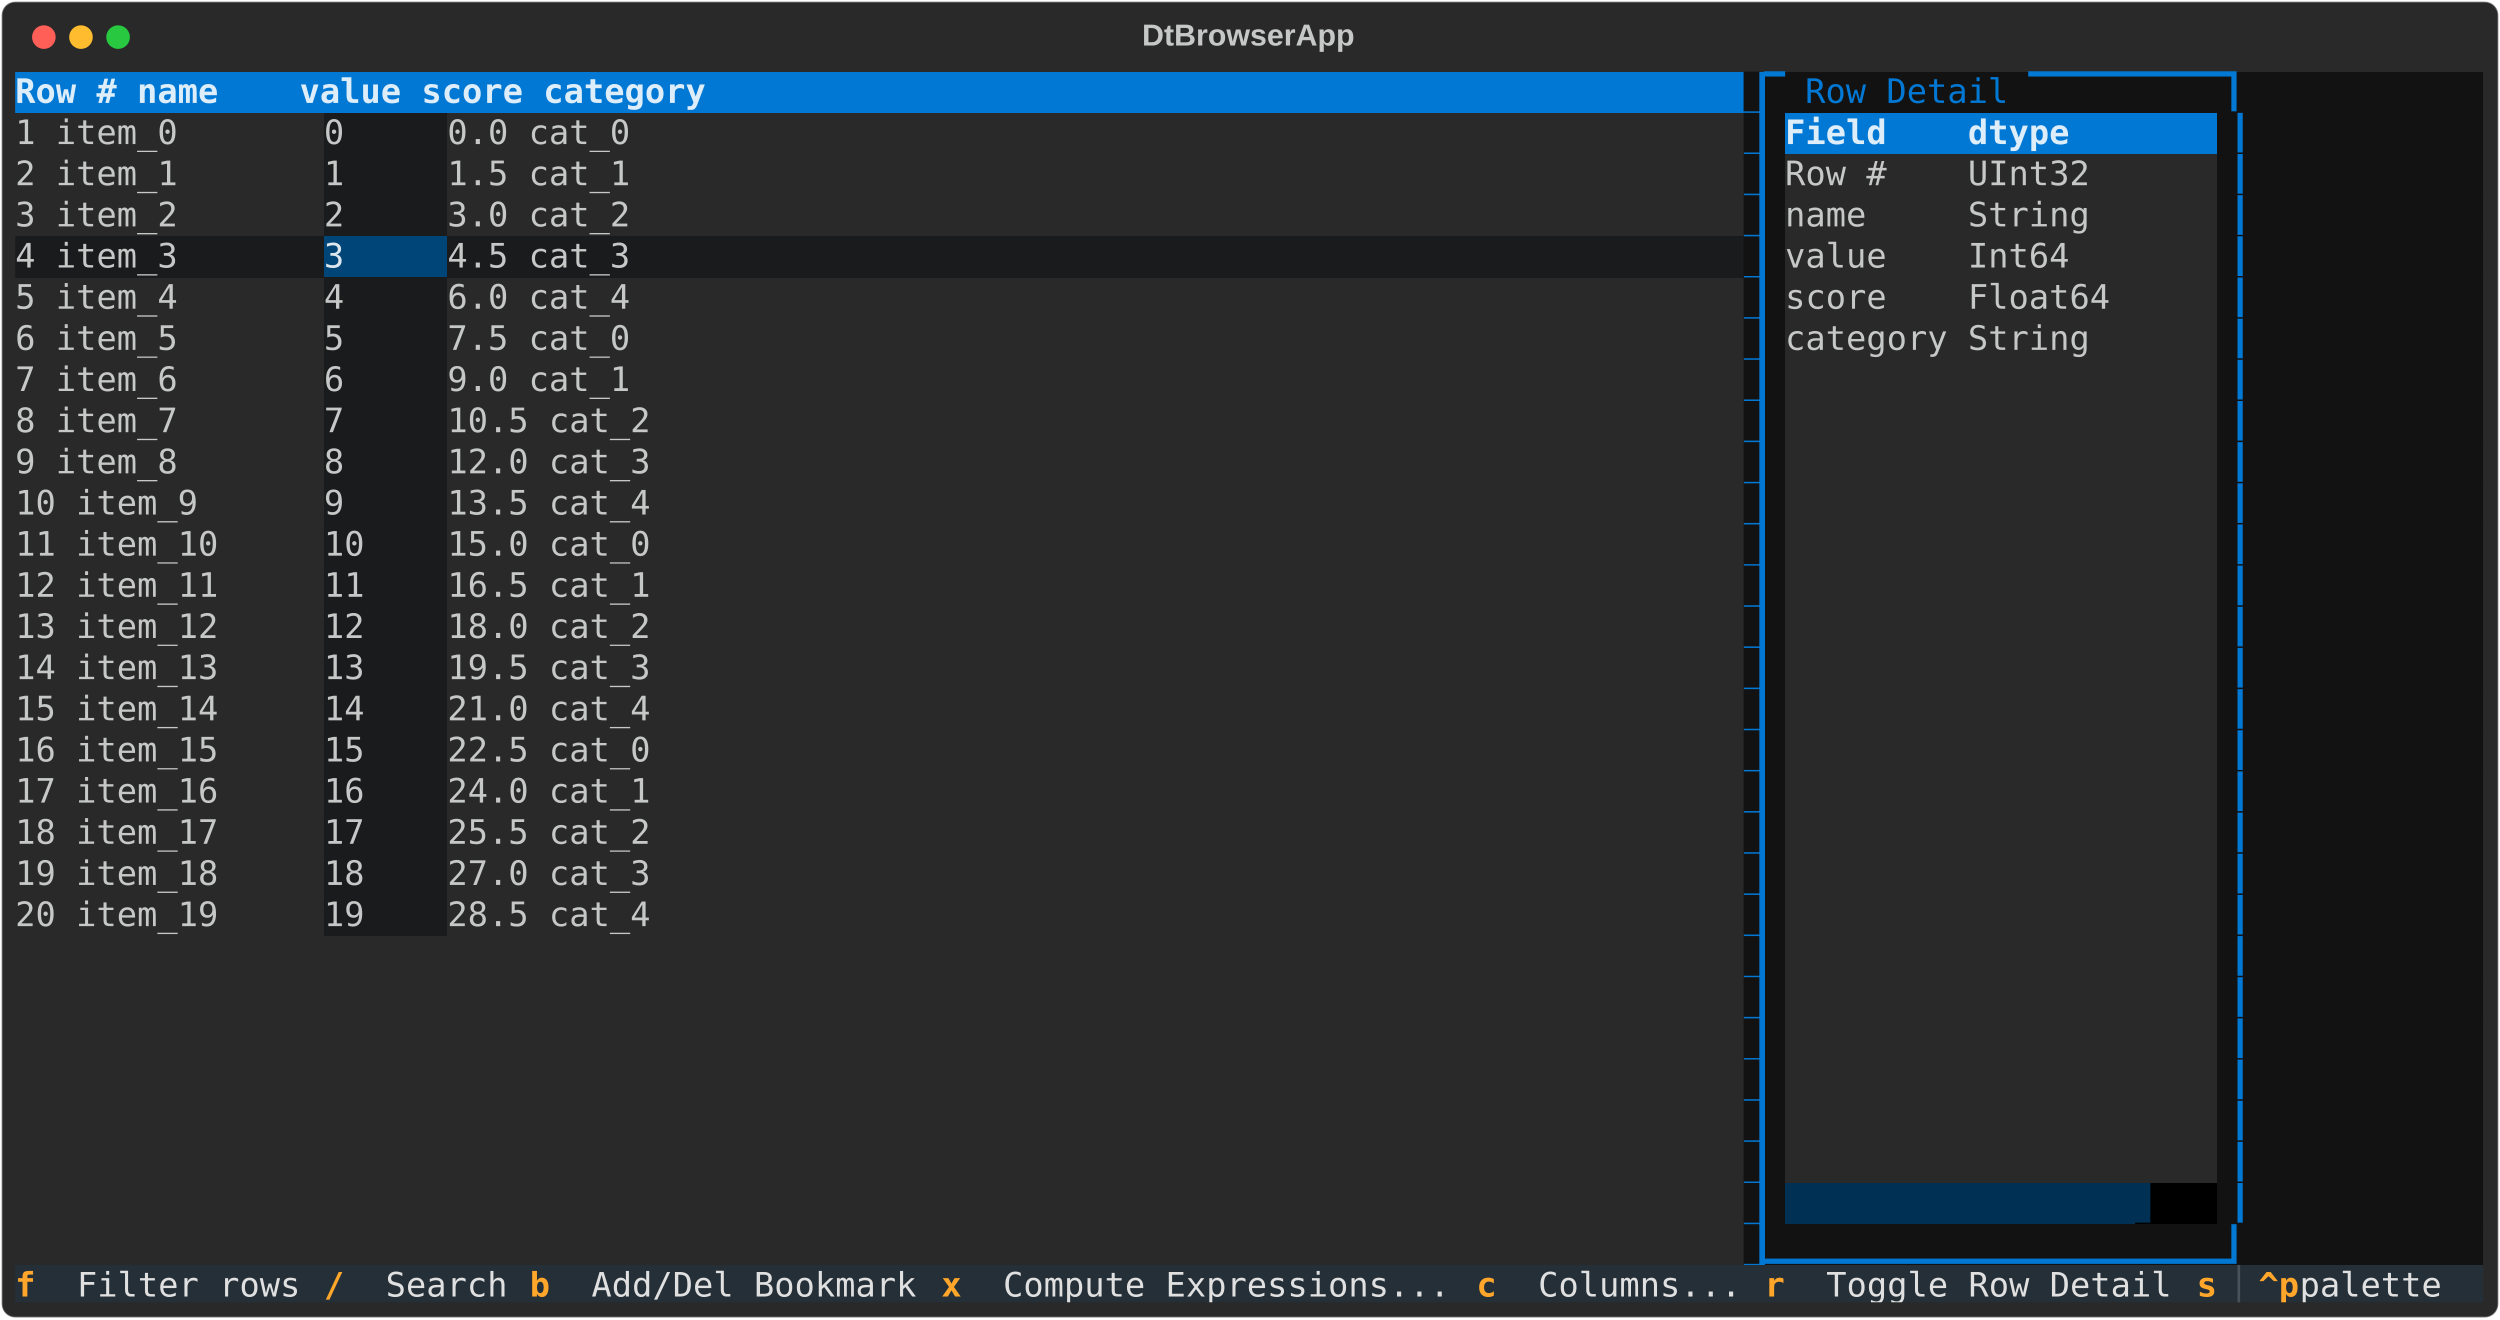
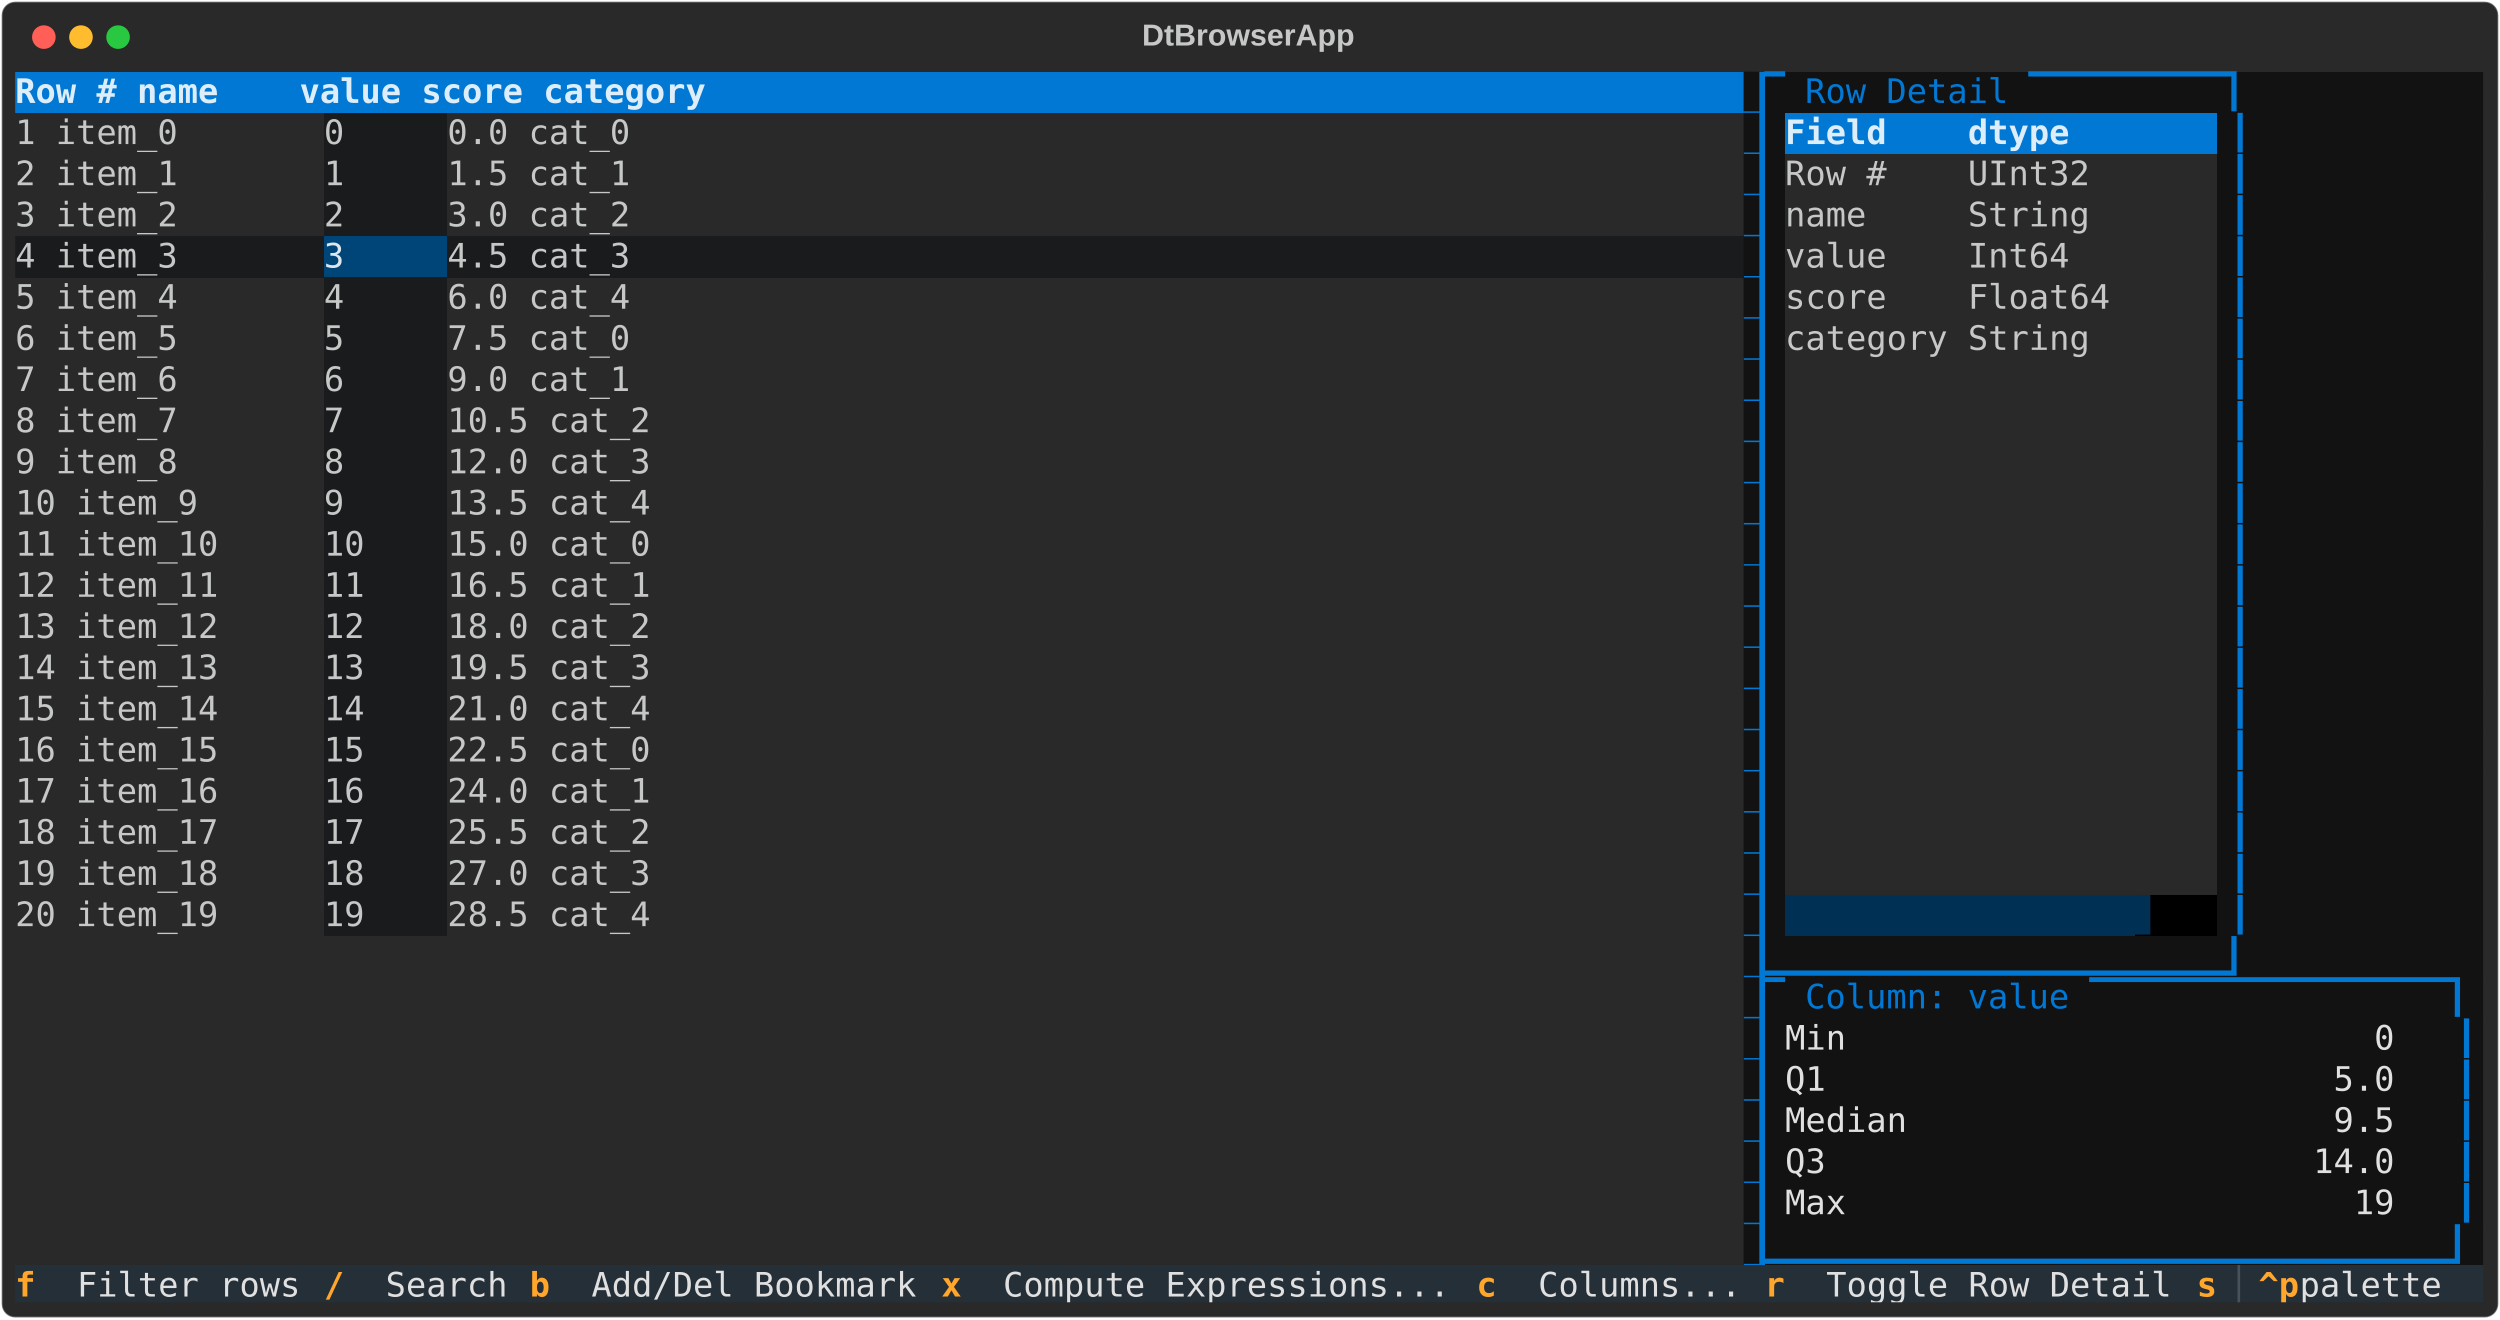
<svg xmlns="http://www.w3.org/2000/svg" class="rich-terminal" viewBox="0 0 1482 782.0">
  <style>

    @font-face {
        font-family: "Fira Code";
        src: local("FiraCode-Regular"),
                url("https://cdnjs.cloudflare.com/ajax/libs/firacode/6.2.0/woff2/FiraCode-Regular.woff2") format("woff2"),
                url("https://cdnjs.cloudflare.com/ajax/libs/firacode/6.2.0/woff/FiraCode-Regular.woff") format("woff");
        font-style: normal;
        font-weight: 400;
    }
    @font-face {
        font-family: "Fira Code";
        src: local("FiraCode-Bold"),
                url("https://cdnjs.cloudflare.com/ajax/libs/firacode/6.2.0/woff2/FiraCode-Bold.woff2") format("woff2"),
                url("https://cdnjs.cloudflare.com/ajax/libs/firacode/6.2.0/woff/FiraCode-Bold.woff") format("woff");
        font-style: bold;
        font-weight: 700;
    }

    .terminal-matrix {
        font-family: Fira Code, monospace;
        font-size: 20px;
        line-height: 24.4px;
        font-variant-east-asian: full-width;
    }

    .terminal-title {
        font-size: 18px;
        font-weight: bold;
        font-family: arial;
    }

    .terminal-r1 { fill: #ddedf9;font-weight: bold }
.terminal-r2 { fill: #121212 }
.terminal-r3 { fill: #0178d4 }
.terminal-r4 { fill: #c5c8c6 }
.terminal-r5 { fill: #dde6ed }
.terminal-r6 { fill: #003054 }
.terminal-r7 { fill: #e0e0e0 }
.terminal-r8 { fill: #ffa62b;font-weight: bold }
.terminal-r9 { fill: #495259 }
    </style>
  <defs>
    <clipPath id="terminal-clip-terminal">
      <rect x="0" y="0" width="1463.0" height="731.0" />
    </clipPath>
    <clipPath id="terminal-line-0">
      <rect x="0" y="1.5" width="1464" height="24.65" />
    </clipPath>
    <clipPath id="terminal-line-1">
      <rect x="0" y="25.9" width="1464" height="24.65" />
    </clipPath>
    <clipPath id="terminal-line-2">
      <rect x="0" y="50.3" width="1464" height="24.65" />
    </clipPath>
    <clipPath id="terminal-line-3">
      <rect x="0" y="74.7" width="1464" height="24.65" />
    </clipPath>
    <clipPath id="terminal-line-4">
      <rect x="0" y="99.1" width="1464" height="24.65" />
    </clipPath>
    <clipPath id="terminal-line-5">
      <rect x="0" y="123.5" width="1464" height="24.65" />
    </clipPath>
    <clipPath id="terminal-line-6">
      <rect x="0" y="147.9" width="1464" height="24.65" />
    </clipPath>
    <clipPath id="terminal-line-7">
      <rect x="0" y="172.3" width="1464" height="24.65" />
    </clipPath>
    <clipPath id="terminal-line-8">
      <rect x="0" y="196.7" width="1464" height="24.65" />
    </clipPath>
    <clipPath id="terminal-line-9">
      <rect x="0" y="221.1" width="1464" height="24.65" />
    </clipPath>
    <clipPath id="terminal-line-10">
      <rect x="0" y="245.5" width="1464" height="24.65" />
    </clipPath>
    <clipPath id="terminal-line-11">
      <rect x="0" y="269.9" width="1464" height="24.65" />
    </clipPath>
    <clipPath id="terminal-line-12">
      <rect x="0" y="294.3" width="1464" height="24.65" />
    </clipPath>
    <clipPath id="terminal-line-13">
      <rect x="0" y="318.7" width="1464" height="24.65" />
    </clipPath>
    <clipPath id="terminal-line-14">
      <rect x="0" y="343.1" width="1464" height="24.65" />
    </clipPath>
    <clipPath id="terminal-line-15">
      <rect x="0" y="367.5" width="1464" height="24.65" />
    </clipPath>
    <clipPath id="terminal-line-16">
      <rect x="0" y="391.9" width="1464" height="24.65" />
    </clipPath>
    <clipPath id="terminal-line-17">
      <rect x="0" y="416.3" width="1464" height="24.65" />
    </clipPath>
    <clipPath id="terminal-line-18">
      <rect x="0" y="440.7" width="1464" height="24.65" />
    </clipPath>
    <clipPath id="terminal-line-19">
      <rect x="0" y="465.1" width="1464" height="24.65" />
    </clipPath>
    <clipPath id="terminal-line-20">
      <rect x="0" y="489.5" width="1464" height="24.65" />
    </clipPath>
    <clipPath id="terminal-line-21">
      <rect x="0" y="513.9" width="1464" height="24.65" />
    </clipPath>
    <clipPath id="terminal-line-22">
      <rect x="0" y="538.3" width="1464" height="24.65" />
    </clipPath>
    <clipPath id="terminal-line-23">
      <rect x="0" y="562.7" width="1464" height="24.65" />
    </clipPath>
    <clipPath id="terminal-line-24">
      <rect x="0" y="587.1" width="1464" height="24.65" />
    </clipPath>
    <clipPath id="terminal-line-25">
      <rect x="0" y="611.5" width="1464" height="24.65" />
    </clipPath>
    <clipPath id="terminal-line-26">
      <rect x="0" y="635.9" width="1464" height="24.65" />
    </clipPath>
    <clipPath id="terminal-line-27">
      <rect x="0" y="660.3" width="1464" height="24.65" />
    </clipPath>
    <clipPath id="terminal-line-28">
      <rect x="0" y="684.7" width="1464" height="24.65" />
    </clipPath>
  </defs>
  <rect fill="#292929" stroke="rgba(255,255,255,0.35)" stroke-width="1" x="1" y="1" width="1480" height="780" rx="8" />
  <text class="terminal-title" fill="#c5c8c6" text-anchor="middle" x="740" y="27">DtBrowserApp</text>
  <g transform="translate(26,22)">
    <circle cx="0" cy="0" r="7" fill="#ff5f57" />
    <circle cx="22" cy="0" r="7" fill="#febc2e" />
    <circle cx="44" cy="0" r="7" fill="#28c840" />
  </g>
  <g transform="translate(9, 41)" clip-path="url(#terminal-clip-terminal)">
    <rect fill="#0178d4" x="0" y="1.5" width="1024.8" height="24.65" shape-rendering="crispEdges" />
    <rect fill="#0178d4" x="1024.8" y="1.5" width="12.2" height="24.65" shape-rendering="crispEdges" />
    <rect fill="#121212" x="1037" y="1.5" width="292.8" height="24.65" shape-rendering="crispEdges" />
    <rect fill="#121212" x="1329.8" y="1.5" width="134.2" height="24.65" shape-rendering="crispEdges" />
    <rect fill="#1a1b1c" x="183" y="25.9" width="73.2" height="24.65" shape-rendering="crispEdges" />
    <rect fill="#0178d4" x="1024.8" y="25.9" width="12.2" height="24.65" shape-rendering="crispEdges" />
    <rect fill="#121212" x="1037" y="25.9" width="12.2" height="24.65" shape-rendering="crispEdges" />
    <rect fill="#0178d4" x="1049.2" y="25.9" width="256.2" height="24.65" shape-rendering="crispEdges" />
    <rect fill="#121212" x="1305.4" y="25.9" width="12.2" height="24.65" shape-rendering="crispEdges" />
    <rect fill="#121212" x="1317.6" y="25.9" width="12.2" height="24.65" shape-rendering="crispEdges" />
    <rect fill="#121212" x="1329.8" y="25.9" width="134.2" height="24.65" shape-rendering="crispEdges" />
    <rect fill="#1a1b1c" x="183" y="50.3" width="73.2" height="24.65" shape-rendering="crispEdges" />
    <rect fill="#0178d4" x="1024.8" y="50.3" width="12.2" height="24.65" shape-rendering="crispEdges" />
    <rect fill="#121212" x="1037" y="50.3" width="12.2" height="24.65" shape-rendering="crispEdges" />
    <rect fill="#121212" x="1305.4" y="50.3" width="12.2" height="24.65" shape-rendering="crispEdges" />
    <rect fill="#121212" x="1317.6" y="50.3" width="12.2" height="24.65" shape-rendering="crispEdges" />
    <rect fill="#121212" x="1329.8" y="50.3" width="134.2" height="24.65" shape-rendering="crispEdges" />
    <rect fill="#1a1b1c" x="183" y="74.7" width="73.2" height="24.65" shape-rendering="crispEdges" />
    <rect fill="#0178d4" x="1024.8" y="74.7" width="12.2" height="24.65" shape-rendering="crispEdges" />
    <rect fill="#121212" x="1037" y="74.7" width="12.2" height="24.65" shape-rendering="crispEdges" />
    <rect fill="#121212" x="1305.4" y="74.7" width="12.2" height="24.65" shape-rendering="crispEdges" />
    <rect fill="#121212" x="1317.6" y="74.7" width="12.2" height="24.65" shape-rendering="crispEdges" />
    <rect fill="#121212" x="1329.8" y="74.7" width="134.2" height="24.65" shape-rendering="crispEdges" />
    <rect fill="#1a1b1c" x="0" y="99.1" width="183" height="24.65" shape-rendering="crispEdges" />
    <rect fill="#004578" x="183" y="99.1" width="73.2" height="24.65" shape-rendering="crispEdges" />
    <rect fill="#1a1b1c" x="256.2" y="99.1" width="768.6" height="24.65" shape-rendering="crispEdges" />
    <rect fill="#0178d4" x="1024.8" y="99.1" width="12.2" height="24.65" shape-rendering="crispEdges" />
    <rect fill="#121212" x="1037" y="99.1" width="12.2" height="24.65" shape-rendering="crispEdges" />
    <rect fill="#121212" x="1305.4" y="99.1" width="12.2" height="24.65" shape-rendering="crispEdges" />
    <rect fill="#121212" x="1317.6" y="99.1" width="12.2" height="24.65" shape-rendering="crispEdges" />
    <rect fill="#121212" x="1329.8" y="99.1" width="134.2" height="24.65" shape-rendering="crispEdges" />
    <rect fill="#1a1b1c" x="183" y="123.5" width="73.2" height="24.65" shape-rendering="crispEdges" />
    <rect fill="#0178d4" x="1024.8" y="123.5" width="12.2" height="24.65" shape-rendering="crispEdges" />
    <rect fill="#121212" x="1037" y="123.5" width="12.2" height="24.65" shape-rendering="crispEdges" />
    <rect fill="#121212" x="1305.4" y="123.5" width="12.2" height="24.65" shape-rendering="crispEdges" />
    <rect fill="#121212" x="1317.6" y="123.5" width="12.2" height="24.65" shape-rendering="crispEdges" />
    <rect fill="#121212" x="1329.8" y="123.5" width="134.2" height="24.65" shape-rendering="crispEdges" />
    <rect fill="#1a1b1c" x="183" y="147.9" width="73.2" height="24.65" shape-rendering="crispEdges" />
    <rect fill="#0178d4" x="1024.8" y="147.9" width="12.2" height="24.65" shape-rendering="crispEdges" />
    <rect fill="#121212" x="1037" y="147.9" width="12.2" height="24.65" shape-rendering="crispEdges" />
    <rect fill="#121212" x="1305.4" y="147.9" width="12.2" height="24.65" shape-rendering="crispEdges" />
    <rect fill="#121212" x="1317.6" y="147.9" width="12.2" height="24.65" shape-rendering="crispEdges" />
    <rect fill="#121212" x="1329.8" y="147.9" width="134.2" height="24.65" shape-rendering="crispEdges" />
    <rect fill="#1a1b1c" x="183" y="172.3" width="73.2" height="24.65" shape-rendering="crispEdges" />
    <rect fill="#0178d4" x="1024.8" y="172.3" width="12.2" height="24.65" shape-rendering="crispEdges" />
    <rect fill="#121212" x="1037" y="172.3" width="12.2" height="24.65" shape-rendering="crispEdges" />
    <rect fill="#121212" x="1305.4" y="172.3" width="12.2" height="24.65" shape-rendering="crispEdges" />
    <rect fill="#121212" x="1317.6" y="172.3" width="12.2" height="24.65" shape-rendering="crispEdges" />
    <rect fill="#121212" x="1329.8" y="172.3" width="134.2" height="24.65" shape-rendering="crispEdges" />
    <rect fill="#1a1b1c" x="183" y="196.7" width="73.2" height="24.65" shape-rendering="crispEdges" />
    <rect fill="#0178d4" x="1024.8" y="196.7" width="12.2" height="24.65" shape-rendering="crispEdges" />
    <rect fill="#121212" x="1037" y="196.7" width="12.2" height="24.65" shape-rendering="crispEdges" />
    <rect fill="#121212" x="1305.4" y="196.7" width="12.2" height="24.65" shape-rendering="crispEdges" />
    <rect fill="#121212" x="1317.6" y="196.7" width="12.2" height="24.65" shape-rendering="crispEdges" />
    <rect fill="#121212" x="1329.8" y="196.7" width="134.2" height="24.65" shape-rendering="crispEdges" />
    <rect fill="#1a1b1c" x="183" y="221.1" width="73.2" height="24.65" shape-rendering="crispEdges" />
    <rect fill="#0178d4" x="1024.8" y="221.1" width="12.2" height="24.65" shape-rendering="crispEdges" />
    <rect fill="#121212" x="1037" y="221.1" width="12.2" height="24.65" shape-rendering="crispEdges" />
    <rect fill="#121212" x="1305.4" y="221.1" width="12.2" height="24.65" shape-rendering="crispEdges" />
    <rect fill="#121212" x="1317.6" y="221.1" width="12.2" height="24.65" shape-rendering="crispEdges" />
    <rect fill="#121212" x="1329.8" y="221.1" width="134.2" height="24.65" shape-rendering="crispEdges" />
    <rect fill="#1a1b1c" x="183" y="245.5" width="73.2" height="24.65" shape-rendering="crispEdges" />
    <rect fill="#0178d4" x="1024.8" y="245.5" width="12.2" height="24.65" shape-rendering="crispEdges" />
    <rect fill="#121212" x="1037" y="245.5" width="12.2" height="24.65" shape-rendering="crispEdges" />
    <rect fill="#121212" x="1305.4" y="245.5" width="12.2" height="24.65" shape-rendering="crispEdges" />
    <rect fill="#121212" x="1317.6" y="245.5" width="12.2" height="24.65" shape-rendering="crispEdges" />
    <rect fill="#121212" x="1329.8" y="245.5" width="134.2" height="24.65" shape-rendering="crispEdges" />
    <rect fill="#1a1b1c" x="183" y="269.9" width="73.2" height="24.65" shape-rendering="crispEdges" />
    <rect fill="#0178d4" x="1024.8" y="269.9" width="12.2" height="24.65" shape-rendering="crispEdges" />
    <rect fill="#121212" x="1037" y="269.9" width="12.2" height="24.65" shape-rendering="crispEdges" />
    <rect fill="#121212" x="1305.4" y="269.9" width="12.2" height="24.65" shape-rendering="crispEdges" />
    <rect fill="#121212" x="1317.6" y="269.9" width="12.2" height="24.65" shape-rendering="crispEdges" />
    <rect fill="#121212" x="1329.8" y="269.9" width="134.2" height="24.65" shape-rendering="crispEdges" />
    <rect fill="#1a1b1c" x="183" y="294.3" width="73.2" height="24.65" shape-rendering="crispEdges" />
    <rect fill="#0178d4" x="1024.8" y="294.3" width="12.2" height="24.65" shape-rendering="crispEdges" />
    <rect fill="#121212" x="1037" y="294.3" width="12.2" height="24.65" shape-rendering="crispEdges" />
    <rect fill="#121212" x="1305.4" y="294.3" width="12.2" height="24.65" shape-rendering="crispEdges" />
    <rect fill="#121212" x="1317.6" y="294.3" width="12.2" height="24.65" shape-rendering="crispEdges" />
    <rect fill="#121212" x="1329.8" y="294.3" width="134.2" height="24.65" shape-rendering="crispEdges" />
    <rect fill="#1a1b1c" x="183" y="318.7" width="73.2" height="24.65" shape-rendering="crispEdges" />
    <rect fill="#0178d4" x="1024.8" y="318.7" width="12.2" height="24.65" shape-rendering="crispEdges" />
    <rect fill="#121212" x="1037" y="318.7" width="12.2" height="24.65" shape-rendering="crispEdges" />
    <rect fill="#121212" x="1305.4" y="318.7" width="12.2" height="24.65" shape-rendering="crispEdges" />
    <rect fill="#121212" x="1317.6" y="318.7" width="12.2" height="24.65" shape-rendering="crispEdges" />
    <rect fill="#121212" x="1329.8" y="318.7" width="134.2" height="24.65" shape-rendering="crispEdges" />
    <rect fill="#1a1b1c" x="183" y="343.1" width="73.2" height="24.65" shape-rendering="crispEdges" />
    <rect fill="#0178d4" x="1024.8" y="343.1" width="12.2" height="24.65" shape-rendering="crispEdges" />
    <rect fill="#121212" x="1037" y="343.1" width="12.2" height="24.65" shape-rendering="crispEdges" />
    <rect fill="#121212" x="1305.4" y="343.1" width="12.2" height="24.65" shape-rendering="crispEdges" />
    <rect fill="#121212" x="1317.6" y="343.1" width="12.2" height="24.65" shape-rendering="crispEdges" />
    <rect fill="#121212" x="1329.8" y="343.1" width="134.2" height="24.65" shape-rendering="crispEdges" />
    <rect fill="#1a1b1c" x="183" y="367.5" width="73.2" height="24.65" shape-rendering="crispEdges" />
    <rect fill="#0178d4" x="1024.8" y="367.5" width="12.2" height="24.65" shape-rendering="crispEdges" />
    <rect fill="#121212" x="1037" y="367.5" width="12.2" height="24.65" shape-rendering="crispEdges" />
    <rect fill="#121212" x="1305.4" y="367.5" width="12.2" height="24.65" shape-rendering="crispEdges" />
    <rect fill="#121212" x="1317.6" y="367.5" width="12.2" height="24.65" shape-rendering="crispEdges" />
    <rect fill="#121212" x="1329.8" y="367.5" width="134.2" height="24.65" shape-rendering="crispEdges" />
    <rect fill="#1a1b1c" x="183" y="391.9" width="73.2" height="24.65" shape-rendering="crispEdges" />
    <rect fill="#0178d4" x="1024.8" y="391.9" width="12.2" height="24.65" shape-rendering="crispEdges" />
    <rect fill="#121212" x="1037" y="391.9" width="12.2" height="24.65" shape-rendering="crispEdges" />
    <rect fill="#121212" x="1305.4" y="391.9" width="12.2" height="24.65" shape-rendering="crispEdges" />
    <rect fill="#121212" x="1317.6" y="391.9" width="12.2" height="24.65" shape-rendering="crispEdges" />
    <rect fill="#121212" x="1329.8" y="391.9" width="134.2" height="24.65" shape-rendering="crispEdges" />
    <rect fill="#1a1b1c" x="183" y="416.3" width="73.2" height="24.65" shape-rendering="crispEdges" />
    <rect fill="#0178d4" x="1024.8" y="416.3" width="12.2" height="24.65" shape-rendering="crispEdges" />
    <rect fill="#121212" x="1037" y="416.3" width="12.2" height="24.65" shape-rendering="crispEdges" />
    <rect fill="#121212" x="1305.4" y="416.3" width="12.2" height="24.65" shape-rendering="crispEdges" />
    <rect fill="#121212" x="1317.6" y="416.3" width="12.2" height="24.65" shape-rendering="crispEdges" />
    <rect fill="#121212" x="1329.8" y="416.3" width="134.2" height="24.65" shape-rendering="crispEdges" />
    <rect fill="#1a1b1c" x="183" y="440.7" width="73.2" height="24.65" shape-rendering="crispEdges" />
    <rect fill="#0178d4" x="1024.8" y="440.7" width="12.2" height="24.65" shape-rendering="crispEdges" />
    <rect fill="#121212" x="1037" y="440.7" width="12.2" height="24.65" shape-rendering="crispEdges" />
    <rect fill="#121212" x="1305.4" y="440.7" width="12.2" height="24.65" shape-rendering="crispEdges" />
    <rect fill="#121212" x="1317.6" y="440.7" width="12.2" height="24.65" shape-rendering="crispEdges" />
    <rect fill="#121212" x="1329.8" y="440.7" width="134.2" height="24.65" shape-rendering="crispEdges" />
    <rect fill="#1a1b1c" x="183" y="465.1" width="73.2" height="24.65" shape-rendering="crispEdges" />
    <rect fill="#0178d4" x="1024.8" y="465.1" width="12.2" height="24.65" shape-rendering="crispEdges" />
    <rect fill="#121212" x="1037" y="465.1" width="12.2" height="24.65" shape-rendering="crispEdges" />
    <rect fill="#121212" x="1305.4" y="465.1" width="12.2" height="24.65" shape-rendering="crispEdges" />
    <rect fill="#121212" x="1317.6" y="465.1" width="12.2" height="24.65" shape-rendering="crispEdges" />
    <rect fill="#121212" x="1329.8" y="465.1" width="134.2" height="24.65" shape-rendering="crispEdges" />
    <rect fill="#1a1b1c" x="183" y="489.5" width="73.2" height="24.65" shape-rendering="crispEdges" />
    <rect fill="#0178d4" x="1024.8" y="489.5" width="12.2" height="24.65" shape-rendering="crispEdges" />
    <rect fill="#121212" x="1037" y="489.5" width="12.2" height="24.65" shape-rendering="crispEdges" />
+     <rect fill="#003054" x="1049.2" y="489.5" width="207.4" height="24.65" shape-rendering="crispEdges" />
+     <rect fill="#000000" x="1256.6" y="489.5" width="12.2" height="24.65" shape-rendering="crispEdges" />
+     <rect fill="#000000" x="1268.8" y="489.5" width="36.6" height="24.65" shape-rendering="crispEdges" />
    <rect fill="#121212" x="1305.4" y="489.5" width="12.2" height="24.65" shape-rendering="crispEdges" />
    <rect fill="#121212" x="1317.6" y="489.5" width="12.2" height="24.65" shape-rendering="crispEdges" />
    <rect fill="#121212" x="1329.8" y="489.5" width="134.2" height="24.65" shape-rendering="crispEdges" />
    <rect fill="#0178d4" x="1024.8" y="513.9" width="12.2" height="24.65" shape-rendering="crispEdges" />
-     <rect fill="#121212" x="1037" y="513.9" width="12.2" height="24.65" shape-rendering="crispEdges" />
-     <rect fill="#121212" x="1305.4" y="513.9" width="12.2" height="24.65" shape-rendering="crispEdges" />
-     <rect fill="#121212" x="1317.6" y="513.9" width="12.2" height="24.65" shape-rendering="crispEdges" />
+     <rect fill="#121212" x="1037" y="513.9" width="292.8" height="24.65" shape-rendering="crispEdges" />
    <rect fill="#121212" x="1329.8" y="513.9" width="134.2" height="24.65" shape-rendering="crispEdges" />
    <rect fill="#0178d4" x="1024.8" y="538.3" width="12.2" height="24.65" shape-rendering="crispEdges" />
-     <rect fill="#121212" x="1037" y="538.3" width="12.2" height="24.65" shape-rendering="crispEdges" />
-     <rect fill="#121212" x="1305.4" y="538.3" width="12.2" height="24.65" shape-rendering="crispEdges" />
-     <rect fill="#121212" x="1317.6" y="538.3" width="12.2" height="24.65" shape-rendering="crispEdges" />
-     <rect fill="#121212" x="1329.8" y="538.3" width="134.2" height="24.65" shape-rendering="crispEdges" />
+     <rect fill="#121212" x="1037" y="538.3" width="427" height="24.65" shape-rendering="crispEdges" />
    <rect fill="#0178d4" x="1024.8" y="562.7" width="12.2" height="24.65" shape-rendering="crispEdges" />
    <rect fill="#121212" x="1037" y="562.7" width="12.2" height="24.65" shape-rendering="crispEdges" />
-     <rect fill="#121212" x="1305.4" y="562.7" width="12.2" height="24.65" shape-rendering="crispEdges" />
-     <rect fill="#121212" x="1317.6" y="562.7" width="12.2" height="24.65" shape-rendering="crispEdges" />
-     <rect fill="#121212" x="1329.8" y="562.7" width="134.2" height="24.65" shape-rendering="crispEdges" />
+     <rect fill="#121212" x="1049.2" y="562.7" width="390.4" height="24.65" shape-rendering="crispEdges" />
+     <rect fill="#121212" x="1439.6" y="562.7" width="12.2" height="24.65" shape-rendering="crispEdges" />
+     <rect fill="#121212" x="1451.8" y="562.7" width="12.2" height="24.65" shape-rendering="crispEdges" />
    <rect fill="#0178d4" x="1024.8" y="587.1" width="12.2" height="24.65" shape-rendering="crispEdges" />
    <rect fill="#121212" x="1037" y="587.1" width="12.2" height="24.65" shape-rendering="crispEdges" />
-     <rect fill="#121212" x="1305.4" y="587.1" width="12.2" height="24.65" shape-rendering="crispEdges" />
-     <rect fill="#121212" x="1317.6" y="587.1" width="12.2" height="24.65" shape-rendering="crispEdges" />
-     <rect fill="#121212" x="1329.8" y="587.1" width="134.2" height="24.65" shape-rendering="crispEdges" />
+     <rect fill="#121212" x="1049.2" y="587.1" width="390.4" height="24.65" shape-rendering="crispEdges" />
+     <rect fill="#121212" x="1439.6" y="587.1" width="12.2" height="24.65" shape-rendering="crispEdges" />
+     <rect fill="#121212" x="1451.8" y="587.1" width="12.2" height="24.65" shape-rendering="crispEdges" />
    <rect fill="#0178d4" x="1024.8" y="611.5" width="12.2" height="24.65" shape-rendering="crispEdges" />
    <rect fill="#121212" x="1037" y="611.5" width="12.2" height="24.65" shape-rendering="crispEdges" />
-     <rect fill="#121212" x="1305.4" y="611.5" width="12.2" height="24.65" shape-rendering="crispEdges" />
-     <rect fill="#121212" x="1317.6" y="611.5" width="12.2" height="24.65" shape-rendering="crispEdges" />
-     <rect fill="#121212" x="1329.8" y="611.5" width="134.2" height="24.65" shape-rendering="crispEdges" />
+     <rect fill="#121212" x="1049.2" y="611.5" width="390.4" height="24.65" shape-rendering="crispEdges" />
+     <rect fill="#121212" x="1439.6" y="611.5" width="12.2" height="24.65" shape-rendering="crispEdges" />
+     <rect fill="#121212" x="1451.8" y="611.5" width="12.2" height="24.65" shape-rendering="crispEdges" />
    <rect fill="#0178d4" x="1024.8" y="635.9" width="12.2" height="24.65" shape-rendering="crispEdges" />
    <rect fill="#121212" x="1037" y="635.9" width="12.2" height="24.65" shape-rendering="crispEdges" />
-     <rect fill="#121212" x="1305.4" y="635.9" width="12.2" height="24.65" shape-rendering="crispEdges" />
-     <rect fill="#121212" x="1317.6" y="635.9" width="12.2" height="24.65" shape-rendering="crispEdges" />
-     <rect fill="#121212" x="1329.8" y="635.9" width="134.2" height="24.65" shape-rendering="crispEdges" />
+     <rect fill="#121212" x="1049.2" y="635.9" width="390.4" height="24.65" shape-rendering="crispEdges" />
+     <rect fill="#121212" x="1439.6" y="635.9" width="12.2" height="24.65" shape-rendering="crispEdges" />
+     <rect fill="#121212" x="1451.8" y="635.9" width="12.2" height="24.65" shape-rendering="crispEdges" />
    <rect fill="#0178d4" x="1024.8" y="660.3" width="12.2" height="24.65" shape-rendering="crispEdges" />
    <rect fill="#121212" x="1037" y="660.3" width="12.2" height="24.65" shape-rendering="crispEdges" />
-     <rect fill="#003054" x="1049.2" y="660.3" width="207.4" height="24.65" shape-rendering="crispEdges" />
-     <rect fill="#000000" x="1256.6" y="660.3" width="12.2" height="24.65" shape-rendering="crispEdges" />
-     <rect fill="#000000" x="1268.8" y="660.3" width="36.6" height="24.65" shape-rendering="crispEdges" />
-     <rect fill="#121212" x="1305.4" y="660.3" width="12.2" height="24.65" shape-rendering="crispEdges" />
-     <rect fill="#121212" x="1317.6" y="660.3" width="12.2" height="24.65" shape-rendering="crispEdges" />
-     <rect fill="#121212" x="1329.8" y="660.3" width="134.2" height="24.65" shape-rendering="crispEdges" />
+     <rect fill="#121212" x="1049.2" y="660.3" width="390.4" height="24.65" shape-rendering="crispEdges" />
+     <rect fill="#121212" x="1439.6" y="660.3" width="12.2" height="24.65" shape-rendering="crispEdges" />
+     <rect fill="#121212" x="1451.8" y="660.3" width="12.2" height="24.65" shape-rendering="crispEdges" />
    <rect fill="#0178d4" x="1024.8" y="684.7" width="12.2" height="24.65" shape-rendering="crispEdges" />
-     <rect fill="#121212" x="1037" y="684.7" width="292.8" height="24.65" shape-rendering="crispEdges" />
-     <rect fill="#121212" x="1329.8" y="684.7" width="134.2" height="24.65" shape-rendering="crispEdges" />
+     <rect fill="#121212" x="1037" y="684.7" width="427" height="24.65" shape-rendering="crispEdges" />
    <rect fill="#242f38" x="0" y="709.1" width="36.6" height="24.65" shape-rendering="crispEdges" />
    <rect fill="#242f38" x="36.6" y="709.1" width="146.4" height="24.65" shape-rendering="crispEdges" />
    <rect fill="#242f38" x="183" y="709.1" width="36.6" height="24.65" shape-rendering="crispEdges" />
    <rect fill="#242f38" x="219.6" y="709.1" width="85.4" height="24.65" shape-rendering="crispEdges" />
    <rect fill="#242f38" x="305" y="709.1" width="36.6" height="24.65" shape-rendering="crispEdges" />
    <rect fill="#242f38" x="341.6" y="709.1" width="207.4" height="24.65" shape-rendering="crispEdges" />
    <rect fill="#242f38" x="549" y="709.1" width="36.6" height="24.65" shape-rendering="crispEdges" />
    <rect fill="#242f38" x="585.6" y="709.1" width="280.6" height="24.65" shape-rendering="crispEdges" />
    <rect fill="#242f38" x="866.2" y="709.1" width="36.6" height="24.65" shape-rendering="crispEdges" />
    <rect fill="#242f38" x="902.8" y="709.1" width="134.2" height="24.65" shape-rendering="crispEdges" />
    <rect fill="#242f38" x="1037" y="709.1" width="36.6" height="24.65" shape-rendering="crispEdges" />
    <rect fill="#242f38" x="1073.6" y="709.1" width="219.6" height="24.65" shape-rendering="crispEdges" />
    <rect fill="#242f38" x="1293.2" y="709.1" width="24.4" height="24.65" shape-rendering="crispEdges" />
    <rect fill="#242f38" x="1317.6" y="709.1" width="12.2" height="24.65" shape-rendering="crispEdges" />
    <rect fill="#242f38" x="1329.8" y="709.1" width="24.4" height="24.65" shape-rendering="crispEdges" />
    <rect fill="#242f38" x="1354.2" y="709.1" width="97.6" height="24.65" shape-rendering="crispEdges" />
    <rect fill="#242f38" x="1451.8" y="709.1" width="12.2" height="24.65" shape-rendering="crispEdges" />
    <g class="terminal-matrix">
      <text class="terminal-r1" x="0" y="20" textLength="1024.8" clip-path="url(#terminal-line-0)"> Row # name    value score category                                                 </text>
      <text class="terminal-r2" x="1024.8" y="20" textLength="12.2" clip-path="url(#terminal-line-0)">▊</text>
      <text class="terminal-r3" x="1037" y="20" textLength="292.8" clip-path="url(#terminal-line-0)">▔ Row Detail ▔▔▔▔▔▔▔▔▔▔▎</text>
      <text class="terminal-r4" x="1464" y="20" textLength="12.2" clip-path="url(#terminal-line-0)">
</text>
      <text class="terminal-r4" x="0" y="44.4" textLength="183" clip-path="url(#terminal-line-1)">     1 item_0  </text>
      <text class="terminal-r4" x="183" y="44.4" textLength="73.2" clip-path="url(#terminal-line-1)">    0 </text>
      <text class="terminal-r4" x="256.2" y="44.4" textLength="768.6" clip-path="url(#terminal-line-1)">  0.0 cat_0                                                    </text>
      <text class="terminal-r2" x="1024.8" y="44.4" textLength="12.2" clip-path="url(#terminal-line-1)">▊</text>
      <text class="terminal-r1" x="1049.2" y="44.4" textLength="256.2" clip-path="url(#terminal-line-1)"> Field    dtype      </text>
      <text class="terminal-r3" x="1317.6" y="44.4" textLength="12.2" clip-path="url(#terminal-line-1)">▎</text>
      <text class="terminal-r4" x="1464" y="44.4" textLength="12.2" clip-path="url(#terminal-line-1)">
</text>
      <text class="terminal-r4" x="0" y="68.8" textLength="183" clip-path="url(#terminal-line-2)">     2 item_1  </text>
      <text class="terminal-r4" x="183" y="68.8" textLength="73.2" clip-path="url(#terminal-line-2)">    1 </text>
      <text class="terminal-r4" x="256.2" y="68.8" textLength="768.6" clip-path="url(#terminal-line-2)">  1.5 cat_1                                                    </text>
      <text class="terminal-r2" x="1024.8" y="68.8" textLength="12.2" clip-path="url(#terminal-line-2)">▊</text>
      <text class="terminal-r4" x="1049.2" y="68.8" textLength="256.2" clip-path="url(#terminal-line-2)"> Row #    UInt32     </text>
      <text class="terminal-r3" x="1317.6" y="68.8" textLength="12.2" clip-path="url(#terminal-line-2)">▎</text>
      <text class="terminal-r4" x="1464" y="68.8" textLength="12.2" clip-path="url(#terminal-line-2)">
</text>
      <text class="terminal-r4" x="0" y="93.2" textLength="183" clip-path="url(#terminal-line-3)">     3 item_2  </text>
      <text class="terminal-r4" x="183" y="93.2" textLength="73.2" clip-path="url(#terminal-line-3)">    2 </text>
      <text class="terminal-r4" x="256.2" y="93.2" textLength="768.6" clip-path="url(#terminal-line-3)">  3.0 cat_2                                                    </text>
      <text class="terminal-r2" x="1024.8" y="93.2" textLength="12.2" clip-path="url(#terminal-line-3)">▊</text>
      <text class="terminal-r4" x="1049.2" y="93.2" textLength="256.2" clip-path="url(#terminal-line-3)"> name     String     </text>
      <text class="terminal-r3" x="1317.6" y="93.2" textLength="12.2" clip-path="url(#terminal-line-3)">▎</text>
      <text class="terminal-r4" x="1464" y="93.2" textLength="12.2" clip-path="url(#terminal-line-3)">
</text>
      <text class="terminal-r4" x="0" y="117.6" textLength="183" clip-path="url(#terminal-line-4)">     4 item_3  </text>
      <text class="terminal-r5" x="183" y="117.6" textLength="73.2" clip-path="url(#terminal-line-4)">    3 </text>
      <text class="terminal-r4" x="256.2" y="117.6" textLength="768.6" clip-path="url(#terminal-line-4)">  4.5 cat_3                                                    </text>
      <text class="terminal-r2" x="1024.8" y="117.6" textLength="12.2" clip-path="url(#terminal-line-4)">▊</text>
      <text class="terminal-r4" x="1049.2" y="117.6" textLength="256.2" clip-path="url(#terminal-line-4)"> value    Int64      </text>
      <text class="terminal-r3" x="1317.6" y="117.6" textLength="12.2" clip-path="url(#terminal-line-4)">▎</text>
      <text class="terminal-r4" x="1464" y="117.6" textLength="12.2" clip-path="url(#terminal-line-4)">
</text>
      <text class="terminal-r4" x="0" y="142" textLength="183" clip-path="url(#terminal-line-5)">     5 item_4  </text>
      <text class="terminal-r4" x="183" y="142" textLength="73.2" clip-path="url(#terminal-line-5)">    4 </text>
      <text class="terminal-r4" x="256.2" y="142" textLength="768.6" clip-path="url(#terminal-line-5)">  6.0 cat_4                                                    </text>
      <text class="terminal-r2" x="1024.8" y="142" textLength="12.2" clip-path="url(#terminal-line-5)">▊</text>
      <text class="terminal-r4" x="1049.2" y="142" textLength="256.2" clip-path="url(#terminal-line-5)"> score    Float64    </text>
      <text class="terminal-r3" x="1317.6" y="142" textLength="12.2" clip-path="url(#terminal-line-5)">▎</text>
      <text class="terminal-r4" x="1464" y="142" textLength="12.2" clip-path="url(#terminal-line-5)">
</text>
      <text class="terminal-r4" x="0" y="166.4" textLength="183" clip-path="url(#terminal-line-6)">     6 item_5  </text>
      <text class="terminal-r4" x="183" y="166.4" textLength="73.2" clip-path="url(#terminal-line-6)">    5 </text>
      <text class="terminal-r4" x="256.2" y="166.4" textLength="768.6" clip-path="url(#terminal-line-6)">  7.5 cat_0                                                    </text>
      <text class="terminal-r2" x="1024.8" y="166.4" textLength="12.2" clip-path="url(#terminal-line-6)">▊</text>
      <text class="terminal-r4" x="1049.2" y="166.4" textLength="256.2" clip-path="url(#terminal-line-6)"> category String     </text>
      <text class="terminal-r3" x="1317.6" y="166.4" textLength="12.2" clip-path="url(#terminal-line-6)">▎</text>
      <text class="terminal-r4" x="1464" y="166.4" textLength="12.2" clip-path="url(#terminal-line-6)">
</text>
      <text class="terminal-r4" x="0" y="190.8" textLength="183" clip-path="url(#terminal-line-7)">     7 item_6  </text>
      <text class="terminal-r4" x="183" y="190.8" textLength="73.2" clip-path="url(#terminal-line-7)">    6 </text>
      <text class="terminal-r4" x="256.2" y="190.8" textLength="768.6" clip-path="url(#terminal-line-7)">  9.0 cat_1                                                    </text>
      <text class="terminal-r2" x="1024.8" y="190.8" textLength="12.2" clip-path="url(#terminal-line-7)">▊</text>
      <text class="terminal-r3" x="1317.6" y="190.8" textLength="12.2" clip-path="url(#terminal-line-7)">▎</text>
      <text class="terminal-r4" x="1464" y="190.8" textLength="12.2" clip-path="url(#terminal-line-7)">
</text>
      <text class="terminal-r4" x="0" y="215.2" textLength="183" clip-path="url(#terminal-line-8)">     8 item_7  </text>
      <text class="terminal-r4" x="183" y="215.2" textLength="73.2" clip-path="url(#terminal-line-8)">    7 </text>
      <text class="terminal-r4" x="256.2" y="215.2" textLength="768.6" clip-path="url(#terminal-line-8)"> 10.5 cat_2                                                    </text>
      <text class="terminal-r2" x="1024.8" y="215.2" textLength="12.2" clip-path="url(#terminal-line-8)">▊</text>
      <text class="terminal-r3" x="1317.6" y="215.2" textLength="12.2" clip-path="url(#terminal-line-8)">▎</text>
      <text class="terminal-r4" x="1464" y="215.2" textLength="12.2" clip-path="url(#terminal-line-8)">
</text>
      <text class="terminal-r4" x="0" y="239.6" textLength="183" clip-path="url(#terminal-line-9)">     9 item_8  </text>
      <text class="terminal-r4" x="183" y="239.6" textLength="73.2" clip-path="url(#terminal-line-9)">    8 </text>
      <text class="terminal-r4" x="256.2" y="239.6" textLength="768.6" clip-path="url(#terminal-line-9)"> 12.0 cat_3                                                    </text>
      <text class="terminal-r2" x="1024.8" y="239.6" textLength="12.2" clip-path="url(#terminal-line-9)">▊</text>
      <text class="terminal-r3" x="1317.6" y="239.6" textLength="12.2" clip-path="url(#terminal-line-9)">▎</text>
      <text class="terminal-r4" x="1464" y="239.6" textLength="12.2" clip-path="url(#terminal-line-9)">
</text>
      <text class="terminal-r4" x="0" y="264" textLength="183" clip-path="url(#terminal-line-10)">    10 item_9  </text>
      <text class="terminal-r4" x="183" y="264" textLength="73.2" clip-path="url(#terminal-line-10)">    9 </text>
      <text class="terminal-r4" x="256.2" y="264" textLength="768.6" clip-path="url(#terminal-line-10)"> 13.5 cat_4                                                    </text>
      <text class="terminal-r2" x="1024.8" y="264" textLength="12.2" clip-path="url(#terminal-line-10)">▊</text>
      <text class="terminal-r3" x="1317.6" y="264" textLength="12.2" clip-path="url(#terminal-line-10)">▎</text>
      <text class="terminal-r4" x="1464" y="264" textLength="12.2" clip-path="url(#terminal-line-10)">
</text>
      <text class="terminal-r4" x="0" y="288.4" textLength="183" clip-path="url(#terminal-line-11)">    11 item_10 </text>
      <text class="terminal-r4" x="183" y="288.4" textLength="73.2" clip-path="url(#terminal-line-11)">   10 </text>
      <text class="terminal-r4" x="256.2" y="288.4" textLength="768.6" clip-path="url(#terminal-line-11)"> 15.0 cat_0                                                    </text>
      <text class="terminal-r2" x="1024.8" y="288.4" textLength="12.2" clip-path="url(#terminal-line-11)">▊</text>
      <text class="terminal-r3" x="1317.6" y="288.4" textLength="12.2" clip-path="url(#terminal-line-11)">▎</text>
      <text class="terminal-r4" x="1464" y="288.4" textLength="12.2" clip-path="url(#terminal-line-11)">
</text>
      <text class="terminal-r4" x="0" y="312.8" textLength="183" clip-path="url(#terminal-line-12)">    12 item_11 </text>
      <text class="terminal-r4" x="183" y="312.8" textLength="73.2" clip-path="url(#terminal-line-12)">   11 </text>
      <text class="terminal-r4" x="256.2" y="312.8" textLength="768.6" clip-path="url(#terminal-line-12)"> 16.5 cat_1                                                    </text>
      <text class="terminal-r2" x="1024.8" y="312.8" textLength="12.2" clip-path="url(#terminal-line-12)">▊</text>
      <text class="terminal-r3" x="1317.6" y="312.8" textLength="12.2" clip-path="url(#terminal-line-12)">▎</text>
      <text class="terminal-r4" x="1464" y="312.8" textLength="12.2" clip-path="url(#terminal-line-12)">
</text>
      <text class="terminal-r4" x="0" y="337.2" textLength="183" clip-path="url(#terminal-line-13)">    13 item_12 </text>
      <text class="terminal-r4" x="183" y="337.2" textLength="73.2" clip-path="url(#terminal-line-13)">   12 </text>
      <text class="terminal-r4" x="256.2" y="337.2" textLength="768.6" clip-path="url(#terminal-line-13)"> 18.0 cat_2                                                    </text>
      <text class="terminal-r2" x="1024.8" y="337.2" textLength="12.2" clip-path="url(#terminal-line-13)">▊</text>
      <text class="terminal-r3" x="1317.6" y="337.2" textLength="12.2" clip-path="url(#terminal-line-13)">▎</text>
      <text class="terminal-r4" x="1464" y="337.2" textLength="12.2" clip-path="url(#terminal-line-13)">
</text>
      <text class="terminal-r4" x="0" y="361.6" textLength="183" clip-path="url(#terminal-line-14)">    14 item_13 </text>
      <text class="terminal-r4" x="183" y="361.6" textLength="73.2" clip-path="url(#terminal-line-14)">   13 </text>
      <text class="terminal-r4" x="256.2" y="361.6" textLength="768.6" clip-path="url(#terminal-line-14)"> 19.5 cat_3                                                    </text>
      <text class="terminal-r2" x="1024.8" y="361.6" textLength="12.2" clip-path="url(#terminal-line-14)">▊</text>
      <text class="terminal-r3" x="1317.6" y="361.6" textLength="12.2" clip-path="url(#terminal-line-14)">▎</text>
      <text class="terminal-r4" x="1464" y="361.6" textLength="12.2" clip-path="url(#terminal-line-14)">
</text>
      <text class="terminal-r4" x="0" y="386" textLength="183" clip-path="url(#terminal-line-15)">    15 item_14 </text>
      <text class="terminal-r4" x="183" y="386" textLength="73.2" clip-path="url(#terminal-line-15)">   14 </text>
      <text class="terminal-r4" x="256.2" y="386" textLength="768.6" clip-path="url(#terminal-line-15)"> 21.0 cat_4                                                    </text>
      <text class="terminal-r2" x="1024.8" y="386" textLength="12.2" clip-path="url(#terminal-line-15)">▊</text>
      <text class="terminal-r3" x="1317.6" y="386" textLength="12.2" clip-path="url(#terminal-line-15)">▎</text>
      <text class="terminal-r4" x="1464" y="386" textLength="12.2" clip-path="url(#terminal-line-15)">
</text>
      <text class="terminal-r4" x="0" y="410.4" textLength="183" clip-path="url(#terminal-line-16)">    16 item_15 </text>
      <text class="terminal-r4" x="183" y="410.4" textLength="73.2" clip-path="url(#terminal-line-16)">   15 </text>
      <text class="terminal-r4" x="256.2" y="410.4" textLength="768.6" clip-path="url(#terminal-line-16)"> 22.5 cat_0                                                    </text>
      <text class="terminal-r2" x="1024.8" y="410.4" textLength="12.2" clip-path="url(#terminal-line-16)">▊</text>
      <text class="terminal-r3" x="1317.6" y="410.4" textLength="12.2" clip-path="url(#terminal-line-16)">▎</text>
      <text class="terminal-r4" x="1464" y="410.4" textLength="12.2" clip-path="url(#terminal-line-16)">
</text>
      <text class="terminal-r4" x="0" y="434.8" textLength="183" clip-path="url(#terminal-line-17)">    17 item_16 </text>
      <text class="terminal-r4" x="183" y="434.8" textLength="73.2" clip-path="url(#terminal-line-17)">   16 </text>
      <text class="terminal-r4" x="256.2" y="434.8" textLength="768.6" clip-path="url(#terminal-line-17)"> 24.0 cat_1                                                    </text>
      <text class="terminal-r2" x="1024.8" y="434.8" textLength="12.2" clip-path="url(#terminal-line-17)">▊</text>
      <text class="terminal-r3" x="1317.6" y="434.8" textLength="12.2" clip-path="url(#terminal-line-17)">▎</text>
      <text class="terminal-r4" x="1464" y="434.8" textLength="12.2" clip-path="url(#terminal-line-17)">
</text>
      <text class="terminal-r4" x="0" y="459.2" textLength="183" clip-path="url(#terminal-line-18)">    18 item_17 </text>
      <text class="terminal-r4" x="183" y="459.2" textLength="73.2" clip-path="url(#terminal-line-18)">   17 </text>
      <text class="terminal-r4" x="256.2" y="459.2" textLength="768.6" clip-path="url(#terminal-line-18)"> 25.5 cat_2                                                    </text>
      <text class="terminal-r2" x="1024.8" y="459.2" textLength="12.2" clip-path="url(#terminal-line-18)">▊</text>
      <text class="terminal-r3" x="1317.6" y="459.2" textLength="12.2" clip-path="url(#terminal-line-18)">▎</text>
      <text class="terminal-r4" x="1464" y="459.2" textLength="12.2" clip-path="url(#terminal-line-18)">
</text>
      <text class="terminal-r4" x="0" y="483.6" textLength="183" clip-path="url(#terminal-line-19)">    19 item_18 </text>
      <text class="terminal-r4" x="183" y="483.6" textLength="73.2" clip-path="url(#terminal-line-19)">   18 </text>
      <text class="terminal-r4" x="256.2" y="483.6" textLength="768.6" clip-path="url(#terminal-line-19)"> 27.0 cat_3                                                    </text>
      <text class="terminal-r2" x="1024.8" y="483.6" textLength="12.2" clip-path="url(#terminal-line-19)">▊</text>
      <text class="terminal-r3" x="1317.6" y="483.6" textLength="12.2" clip-path="url(#terminal-line-19)">▎</text>
      <text class="terminal-r4" x="1464" y="483.6" textLength="12.2" clip-path="url(#terminal-line-19)">
</text>
      <text class="terminal-r4" x="0" y="508" textLength="183" clip-path="url(#terminal-line-20)">    20 item_19 </text>
      <text class="terminal-r4" x="183" y="508" textLength="73.2" clip-path="url(#terminal-line-20)">   19 </text>
      <text class="terminal-r4" x="256.2" y="508" textLength="768.6" clip-path="url(#terminal-line-20)"> 28.5 cat_4                                                    </text>
      <text class="terminal-r2" x="1024.8" y="508" textLength="12.2" clip-path="url(#terminal-line-20)">▊</text>
+       <text class="terminal-r6" x="1256.6" y="508" textLength="12.2" clip-path="url(#terminal-line-20)">▊</text>
      <text class="terminal-r3" x="1317.6" y="508" textLength="12.2" clip-path="url(#terminal-line-20)">▎</text>
      <text class="terminal-r4" x="1464" y="508" textLength="12.2" clip-path="url(#terminal-line-20)">
</text>
      <text class="terminal-r2" x="1024.8" y="532.4" textLength="12.2" clip-path="url(#terminal-line-21)">▊</text>
-       <text class="terminal-r3" x="1317.6" y="532.4" textLength="12.2" clip-path="url(#terminal-line-21)">▎</text>
+       <text class="terminal-r3" x="1037" y="532.4" textLength="292.8" clip-path="url(#terminal-line-21)">▁▁▁▁▁▁▁▁▁▁▁▁▁▁▁▁▁▁▁▁▁▁▁▎</text>
      <text class="terminal-r4" x="1464" y="532.4" textLength="12.2" clip-path="url(#terminal-line-21)">
</text>
      <text class="terminal-r2" x="1024.8" y="556.8" textLength="12.2" clip-path="url(#terminal-line-22)">▊</text>
-       <text class="terminal-r3" x="1317.6" y="556.8" textLength="12.2" clip-path="url(#terminal-line-22)">▎</text>
+       <text class="terminal-r3" x="1037" y="556.8" textLength="427" clip-path="url(#terminal-line-22)">▔ Column: value ▔▔▔▔▔▔▔▔▔▔▔▔▔▔▔▔▔▔▎</text>
      <text class="terminal-r4" x="1464" y="556.8" textLength="12.2" clip-path="url(#terminal-line-22)">
</text>
      <text class="terminal-r2" x="1024.8" y="581.2" textLength="12.2" clip-path="url(#terminal-line-23)">▊</text>
-       <text class="terminal-r3" x="1317.6" y="581.2" textLength="12.2" clip-path="url(#terminal-line-23)">▎</text>
+       <text class="terminal-r7" x="1049.2" y="581.2" textLength="390.4" clip-path="url(#terminal-line-23)"> Min                          0 </text>
+       <text class="terminal-r3" x="1451.8" y="581.2" textLength="12.2" clip-path="url(#terminal-line-23)">▎</text>
      <text class="terminal-r4" x="1464" y="581.2" textLength="12.2" clip-path="url(#terminal-line-23)">
</text>
      <text class="terminal-r2" x="1024.8" y="605.6" textLength="12.2" clip-path="url(#terminal-line-24)">▊</text>
-       <text class="terminal-r3" x="1317.6" y="605.6" textLength="12.2" clip-path="url(#terminal-line-24)">▎</text>
+       <text class="terminal-r7" x="1049.2" y="605.6" textLength="390.4" clip-path="url(#terminal-line-24)"> Q1                         5.0 </text>
+       <text class="terminal-r3" x="1451.8" y="605.6" textLength="12.2" clip-path="url(#terminal-line-24)">▎</text>
      <text class="terminal-r4" x="1464" y="605.6" textLength="12.2" clip-path="url(#terminal-line-24)">
</text>
      <text class="terminal-r2" x="1024.8" y="630" textLength="12.2" clip-path="url(#terminal-line-25)">▊</text>
-       <text class="terminal-r3" x="1317.6" y="630" textLength="12.2" clip-path="url(#terminal-line-25)">▎</text>
+       <text class="terminal-r7" x="1049.2" y="630" textLength="390.4" clip-path="url(#terminal-line-25)"> Median                     9.5 </text>
+       <text class="terminal-r3" x="1451.8" y="630" textLength="12.2" clip-path="url(#terminal-line-25)">▎</text>
      <text class="terminal-r4" x="1464" y="630" textLength="12.2" clip-path="url(#terminal-line-25)">
</text>
      <text class="terminal-r2" x="1024.8" y="654.4" textLength="12.2" clip-path="url(#terminal-line-26)">▊</text>
-       <text class="terminal-r3" x="1317.6" y="654.4" textLength="12.2" clip-path="url(#terminal-line-26)">▎</text>
+       <text class="terminal-r7" x="1049.2" y="654.4" textLength="390.4" clip-path="url(#terminal-line-26)"> Q3                        14.0 </text>
+       <text class="terminal-r3" x="1451.8" y="654.4" textLength="12.2" clip-path="url(#terminal-line-26)">▎</text>
      <text class="terminal-r4" x="1464" y="654.4" textLength="12.2" clip-path="url(#terminal-line-26)">
</text>
      <text class="terminal-r2" x="1024.8" y="678.8" textLength="12.2" clip-path="url(#terminal-line-27)">▊</text>
-       <text class="terminal-r6" x="1256.6" y="678.8" textLength="12.2" clip-path="url(#terminal-line-27)">▊</text>
-       <text class="terminal-r3" x="1317.6" y="678.8" textLength="12.2" clip-path="url(#terminal-line-27)">▎</text>
+       <text class="terminal-r7" x="1049.2" y="678.8" textLength="390.4" clip-path="url(#terminal-line-27)"> Max                         19 </text>
+       <text class="terminal-r3" x="1451.8" y="678.8" textLength="12.2" clip-path="url(#terminal-line-27)">▎</text>
      <text class="terminal-r4" x="1464" y="678.8" textLength="12.2" clip-path="url(#terminal-line-27)">
</text>
      <text class="terminal-r2" x="1024.8" y="703.2" textLength="12.2" clip-path="url(#terminal-line-28)">▊</text>
-       <text class="terminal-r3" x="1037" y="703.2" textLength="292.8" clip-path="url(#terminal-line-28)">▁▁▁▁▁▁▁▁▁▁▁▁▁▁▁▁▁▁▁▁▁▁▁▎</text>
+       <text class="terminal-r3" x="1037" y="703.2" textLength="427" clip-path="url(#terminal-line-28)">▁▁▁▁▁▁▁▁▁▁▁▁▁▁▁▁▁▁▁▁▁▁▁▁▁▁▁▁▁▁▁▁▁▁▎</text>
      <text class="terminal-r4" x="1464" y="703.2" textLength="12.2" clip-path="url(#terminal-line-28)">
</text>
      <text class="terminal-r8" x="0" y="727.6" textLength="36.6" clip-path="url(#terminal-line-29)"> f </text>
      <text class="terminal-r7" x="36.6" y="727.6" textLength="146.4" clip-path="url(#terminal-line-29)">Filter rows </text>
      <text class="terminal-r8" x="183" y="727.6" textLength="36.6" clip-path="url(#terminal-line-29)"> / </text>
      <text class="terminal-r7" x="219.6" y="727.6" textLength="85.4" clip-path="url(#terminal-line-29)">Search </text>
      <text class="terminal-r8" x="305" y="727.6" textLength="36.6" clip-path="url(#terminal-line-29)"> b </text>
      <text class="terminal-r7" x="341.6" y="727.6" textLength="207.4" clip-path="url(#terminal-line-29)">Add/Del Bookmark </text>
      <text class="terminal-r8" x="549" y="727.6" textLength="36.6" clip-path="url(#terminal-line-29)"> x </text>
      <text class="terminal-r7" x="585.6" y="727.6" textLength="280.6" clip-path="url(#terminal-line-29)">Compute Expressions... </text>
      <text class="terminal-r8" x="866.2" y="727.6" textLength="36.6" clip-path="url(#terminal-line-29)"> c </text>
      <text class="terminal-r7" x="902.8" y="727.6" textLength="134.2" clip-path="url(#terminal-line-29)">Columns... </text>
      <text class="terminal-r8" x="1037" y="727.6" textLength="36.6" clip-path="url(#terminal-line-29)"> r </text>
      <text class="terminal-r7" x="1073.6" y="727.6" textLength="219.6" clip-path="url(#terminal-line-29)">Toggle Row Detail </text>
      <text class="terminal-r8" x="1293.2" y="727.6" textLength="24.4" clip-path="url(#terminal-line-29)"> s</text>
      <text class="terminal-r9" x="1317.6" y="727.6" textLength="12.2" clip-path="url(#terminal-line-29)">▏</text>
      <text class="terminal-r8" x="1329.8" y="727.6" textLength="24.4" clip-path="url(#terminal-line-29)">^p</text>
      <text class="terminal-r7" x="1354.2" y="727.6" textLength="97.6" clip-path="url(#terminal-line-29)"> palette</text>
    </g>
  </g>
</svg>
